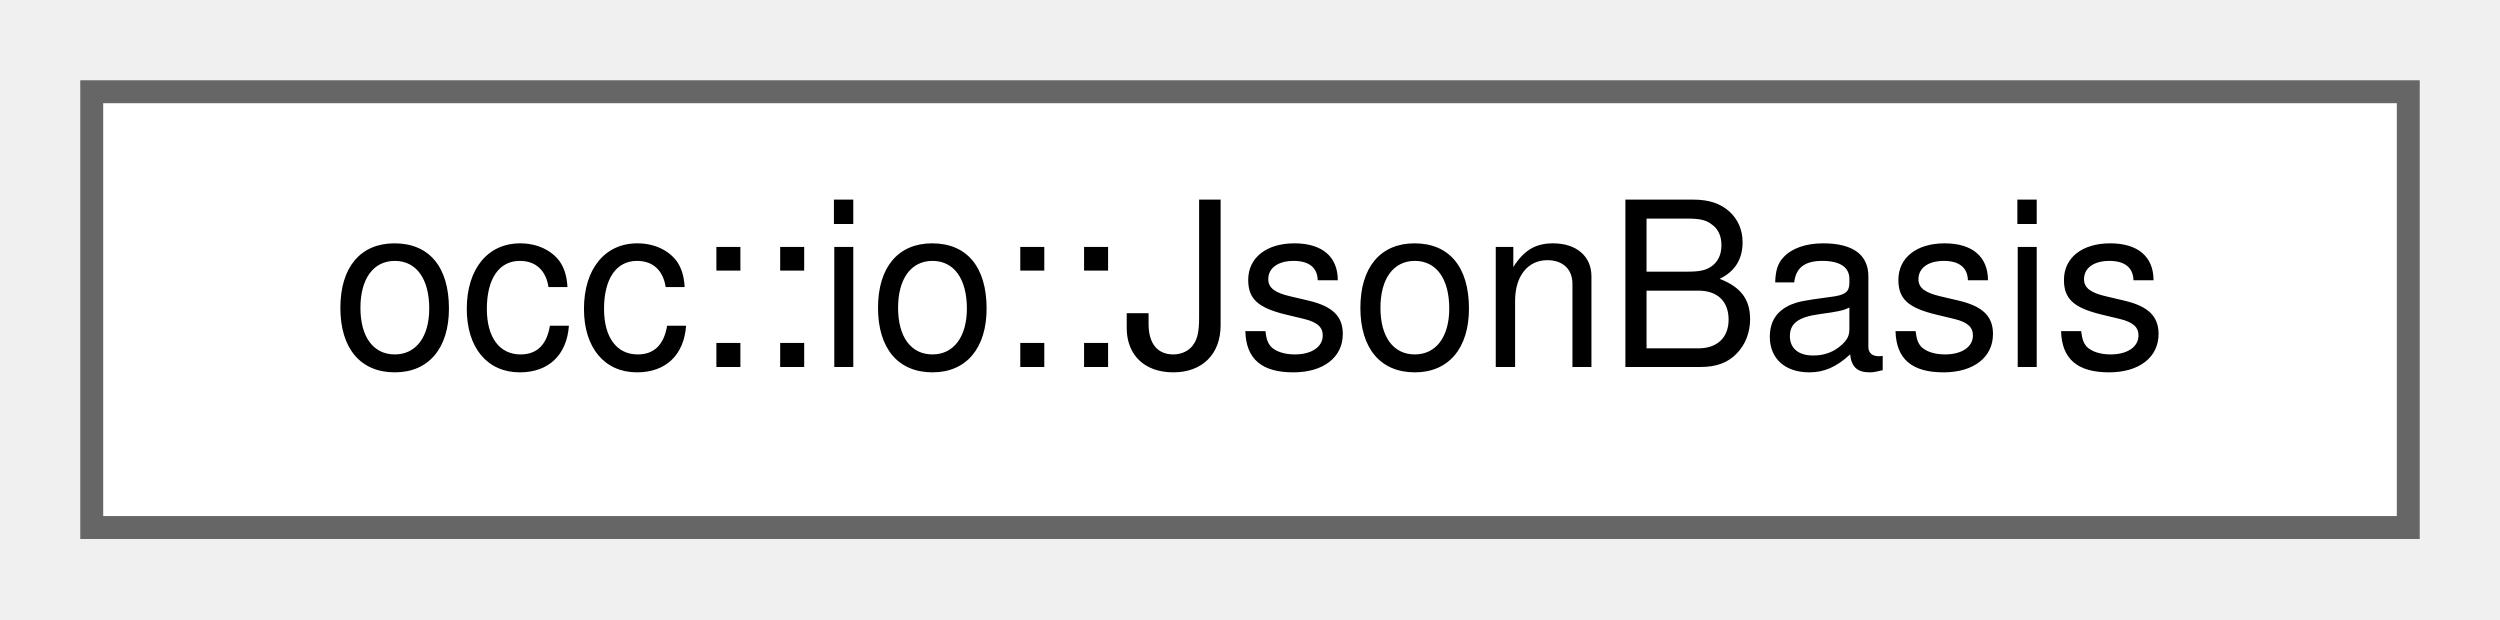
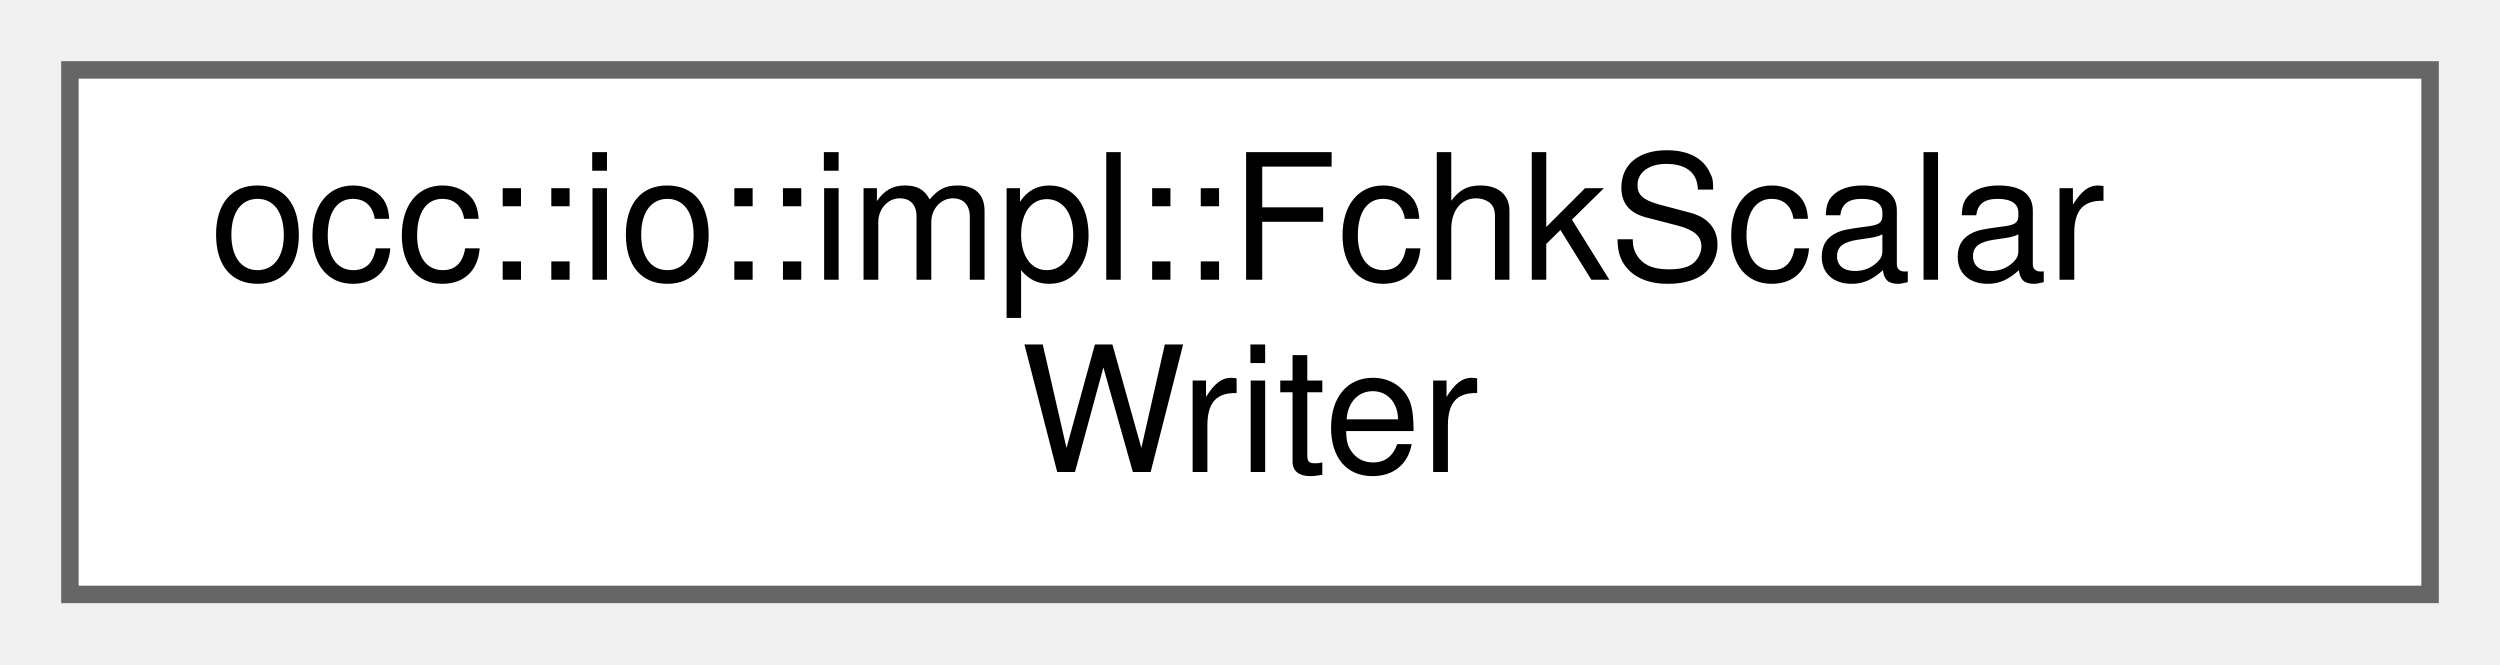
- <svg xmlns="http://www.w3.org/2000/svg" xmlns:xlink="http://www.w3.org/1999/xlink" width="109pt" height="27pt" viewBox="0.00 0.00 109.00 27.00">
-   <g id="graph0" class="graph" transform="scale(1 1) rotate(0) translate(4 23)">
+ <svg xmlns="http://www.w3.org/2000/svg" xmlns:xlink="http://www.w3.org/1999/xlink" width="143pt" height="38pt" viewBox="0.00 0.00 143.00 38.00">
+   <g id="graph0" class="graph" transform="scale(1 1) rotate(0) translate(4 34)">
    <g id="Node000000" class="node">
      <g id="a_Node000000">
-         <a xlink:href="structocc_1_1io_1_1JsonBasis.html" target="_top" xlink:title=" ">
-           <polygon fill="white" stroke="#666666" points="101,-19 0,-19 0,0 101,0 101,-19" />
-           <text text-anchor="middle" x="50.5" y="-7" font-family="Helvetica,sans-Serif" font-size="10.00">occ::io::JsonBasis</text>
+         <a xlink:href="structocc_1_1io_1_1impl_1_1FchkScalarWriter.html" target="_top" xlink:title=" ">
+           <polygon fill="white" stroke="#666666" points="135,-30 0,-30 0,0 135,0 135,-30" />
+           <text text-anchor="start" x="8" y="-18" font-family="Helvetica,sans-Serif" font-size="10.00">occ::io::impl::FchkScalar</text>
+           <text text-anchor="middle" x="67.5" y="-7" font-family="Helvetica,sans-Serif" font-size="10.00">Writer</text>
        </a>
      </g>
    </g>
  </g>
</svg>
